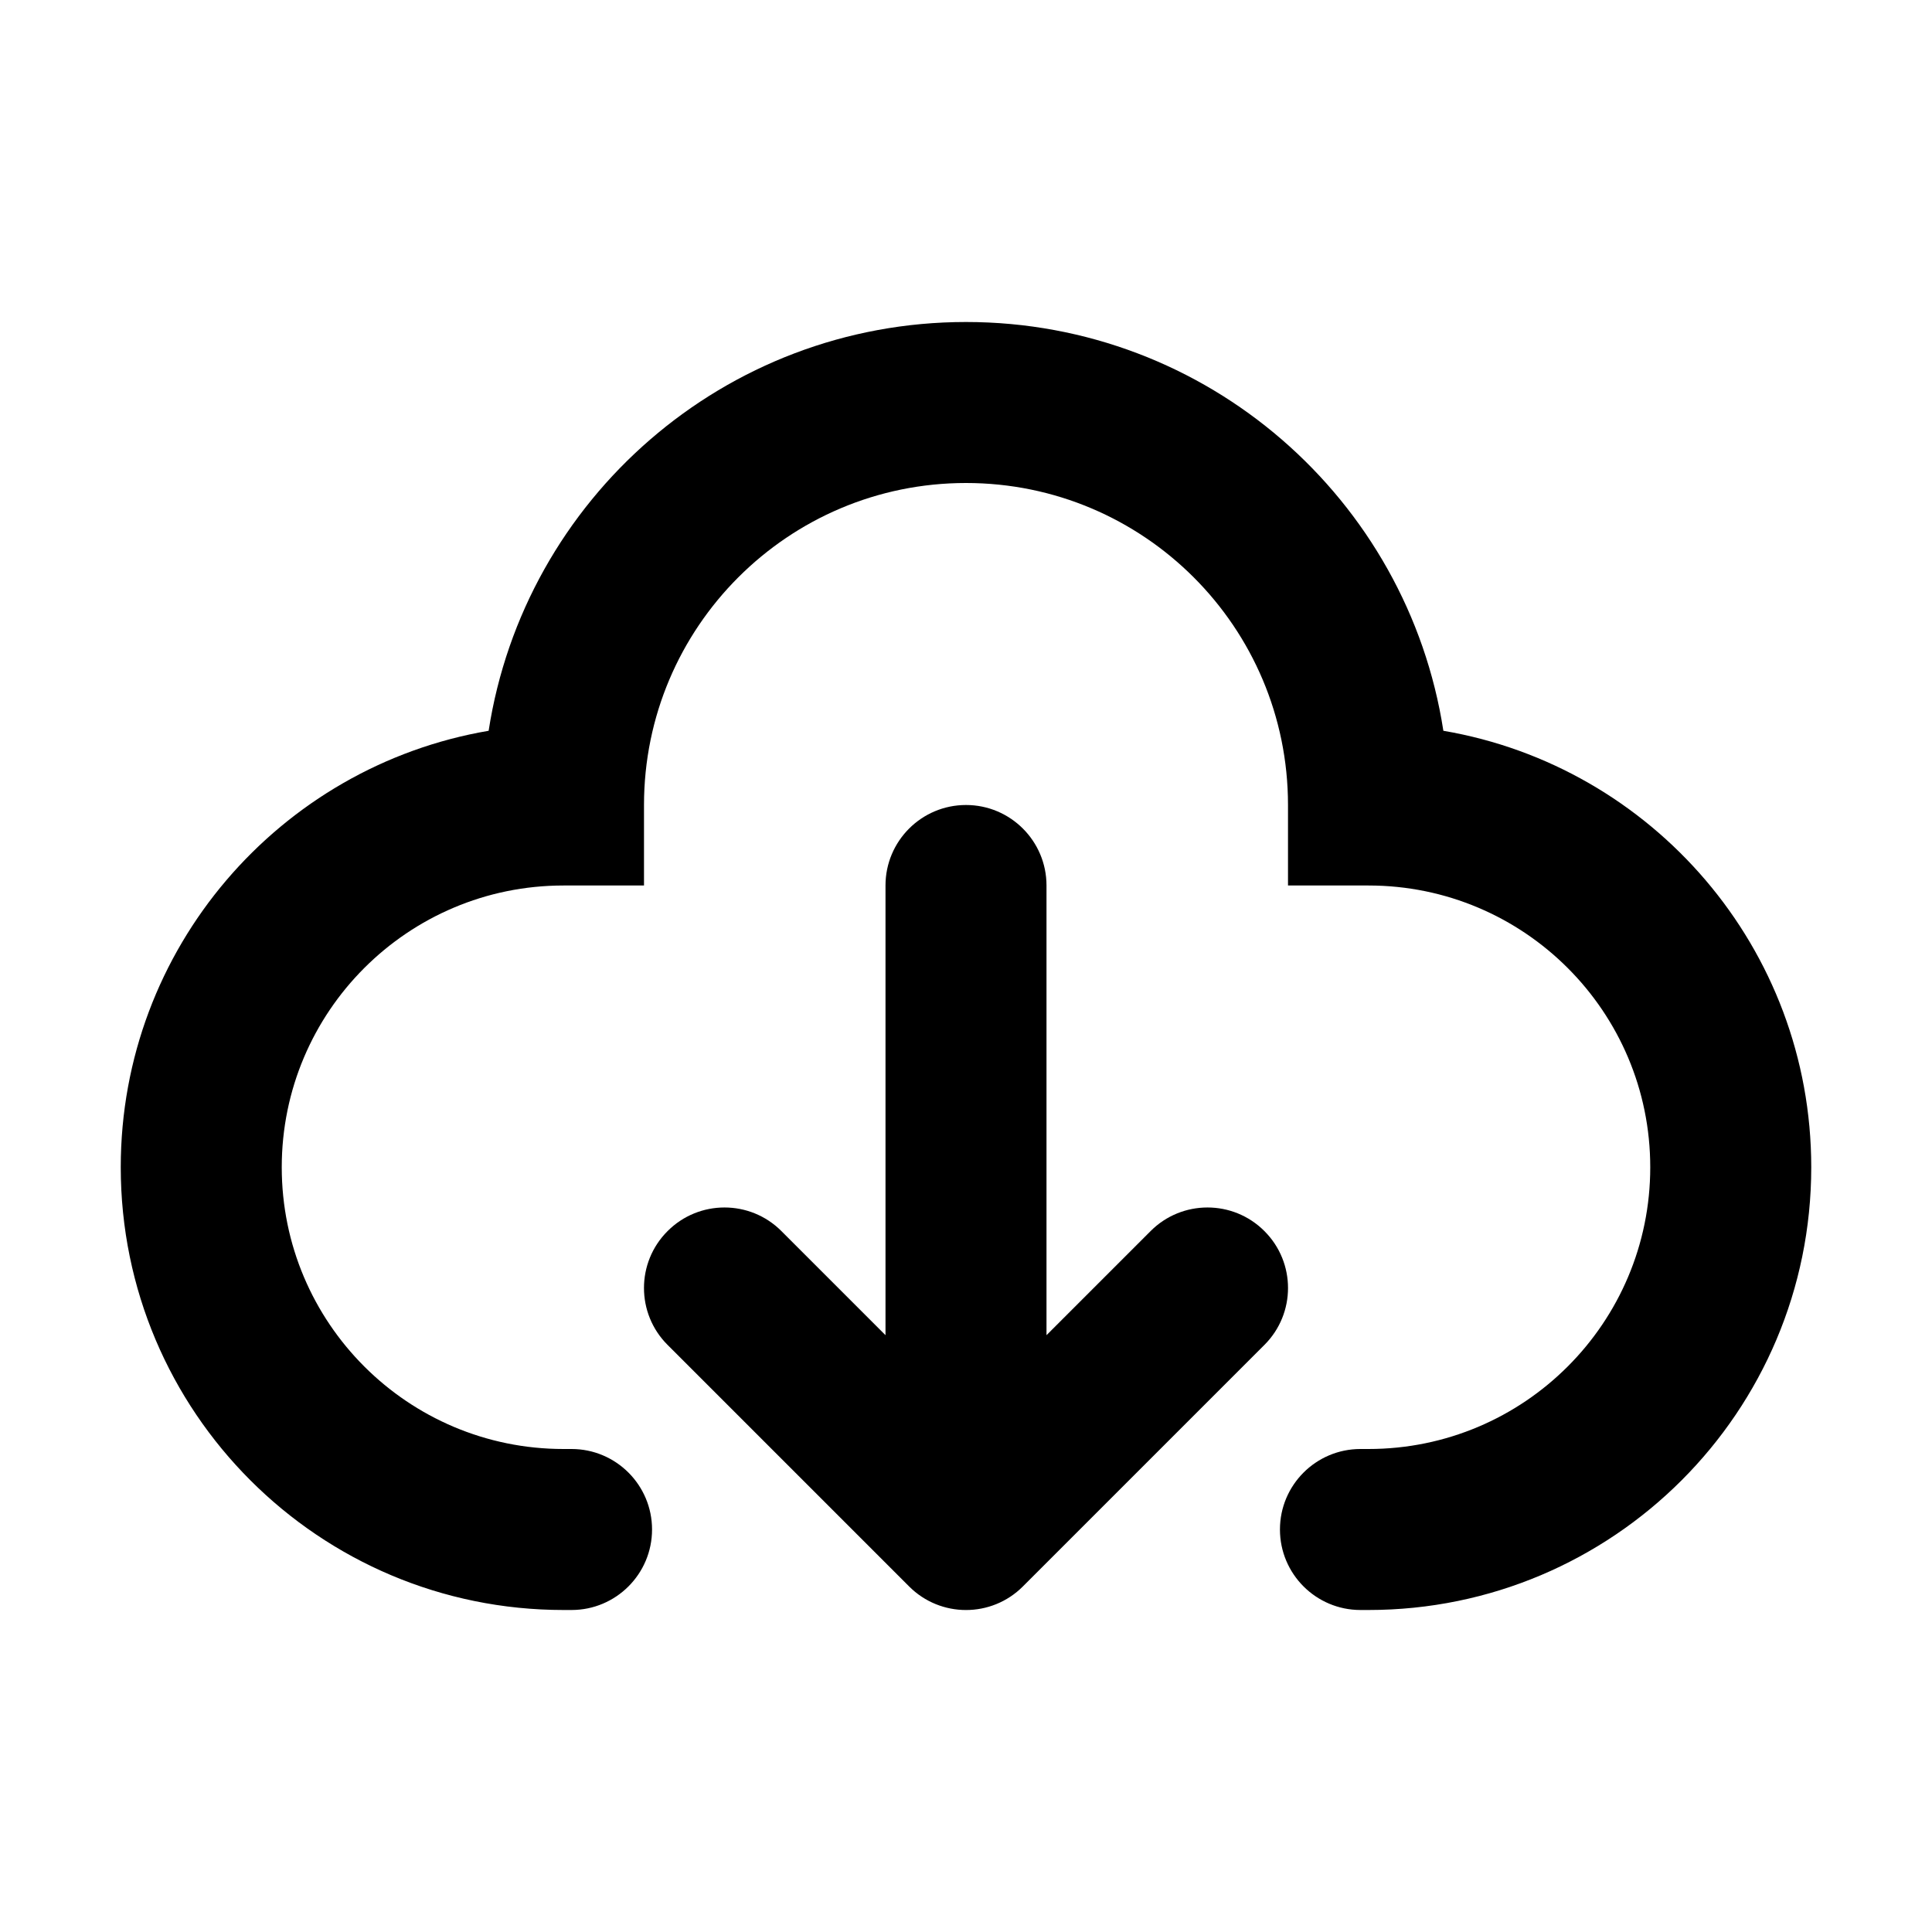
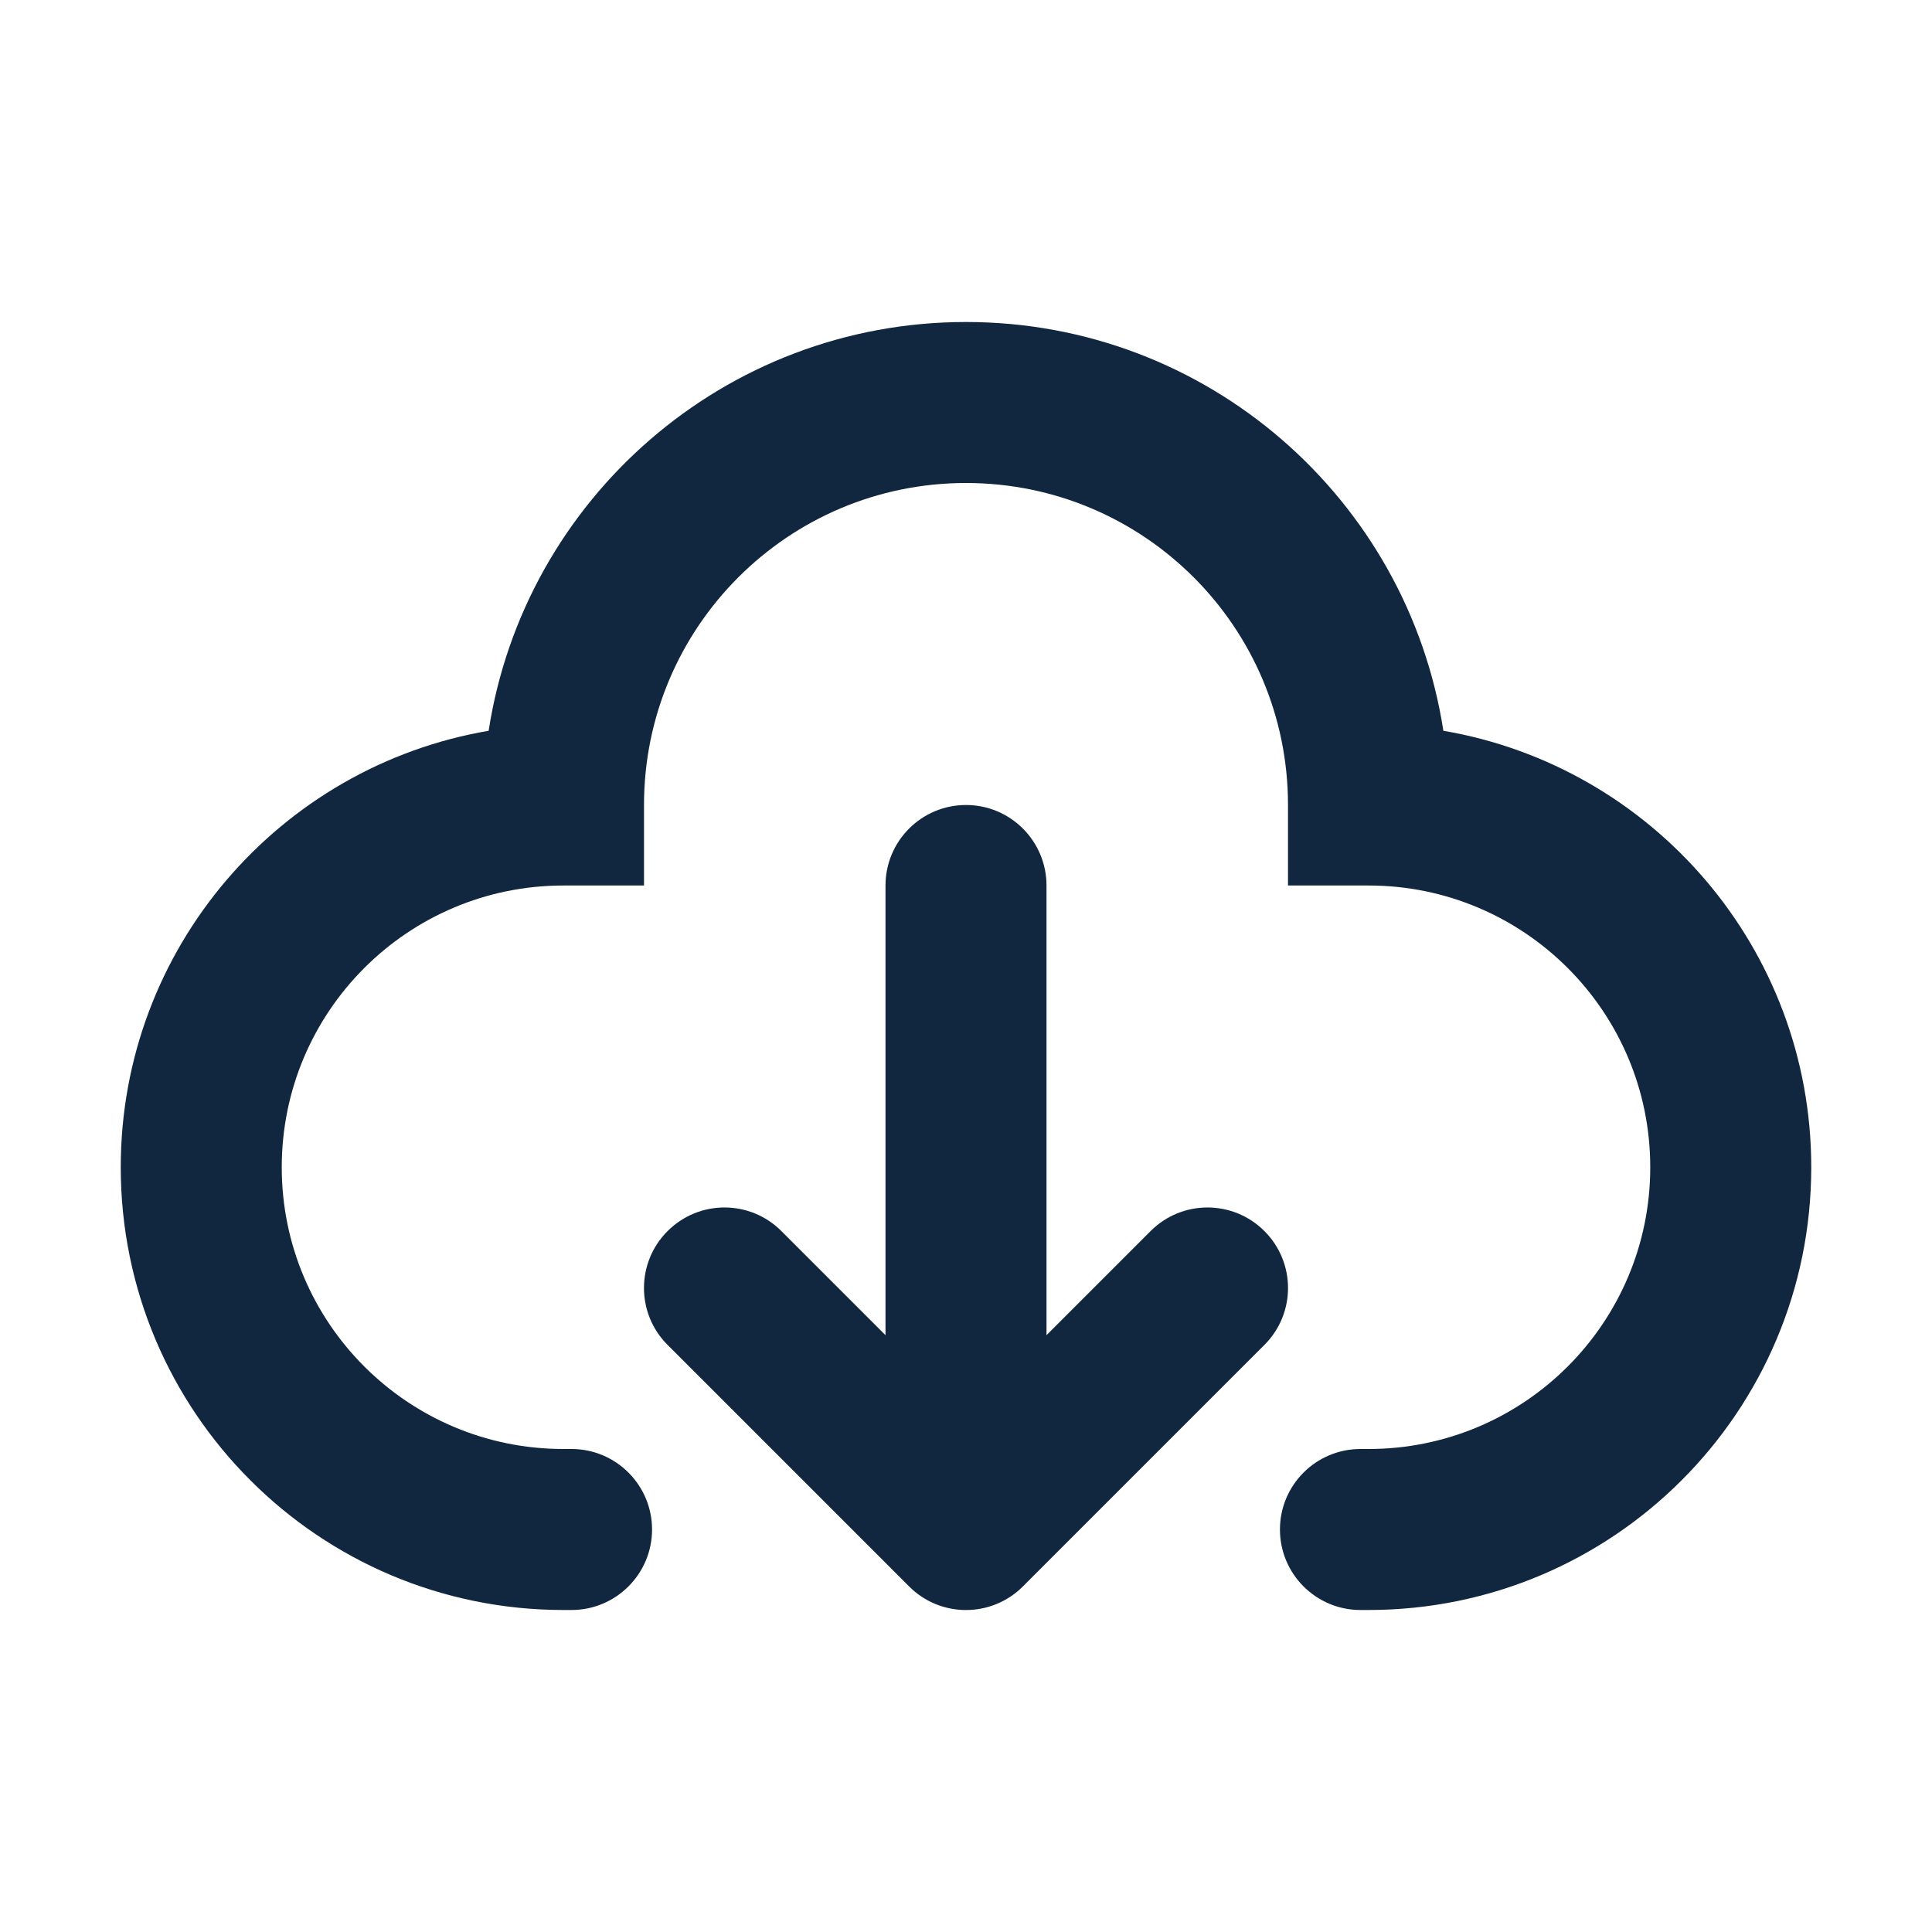
<svg xmlns="http://www.w3.org/2000/svg" width="800px" height="800px" viewBox="0 0 24 24" fill="none">
-   <path fill-rule="evenodd" clip-rule="evenodd" d="M8 10C8 7.791 9.791 6 12 6C14.209 6 16 7.791 16 10V11H17C18.933 11 20.5 12.567 20.5 14.5C20.5 16.433 18.933 18 17 18H16.9C16.348 18 15.9 18.448 15.9 19C15.9 19.552 16.348 20 16.9 20H17C20.038 20 22.5 17.538 22.5 14.5C22.5 11.779 20.524 9.52 17.93 9.078C17.486 6.202 15 4 12 4C9 4 6.514 6.202 6.07 9.078C3.476 9.52 1.5 11.779 1.5 14.5C1.5 17.538 3.962 20 7 20H7.1C7.652 20 8.1 19.552 8.1 19C8.1 18.448 7.652 18 7.1 18H7C5.067 18 3.5 16.433 3.5 14.5C3.5 12.567 5.067 11 7 11H8V10ZM13 11C13 10.448 12.552 10 12 10C11.448 10 11 10.448 11 11V16.586L9.707 15.293C9.317 14.902 8.683 14.902 8.293 15.293C7.902 15.683 7.902 16.317 8.293 16.707L11.293 19.707C11.683 20.098 12.317 20.098 12.707 19.707L15.707 16.707C16.098 16.317 16.098 15.683 15.707 15.293C15.317 14.902 14.683 14.902 14.293 15.293L13 16.586V11Z" fill="#000000" />
+   <path fill-rule="evenodd" clip-rule="evenodd" d="M8 10C8 7.791 9.791 6 12 6C14.209 6 16 7.791 16 10V11H17C18.933 11 20.5 12.567 20.5 14.5C20.5 16.433 18.933 18 17 18H16.9C16.348 18 15.9 18.448 15.9 19C15.9 19.552 16.348 20 16.9 20H17C20.038 20 22.5 17.538 22.5 14.5C22.5 11.779 20.524 9.52 17.93 9.078C17.486 6.202 15 4 12 4C9 4 6.514 6.202 6.07 9.078C3.476 9.52 1.5 11.779 1.5 14.5C1.5 17.538 3.962 20 7 20H7.1C7.652 20 8.1 19.552 8.1 19C8.1 18.448 7.652 18 7.1 18H7C5.067 18 3.5 16.433 3.5 14.5C3.5 12.567 5.067 11 7 11H8V10ZM13 11C13 10.448 12.552 10 12 10C11.448 10 11 10.448 11 11V16.586L9.707 15.293C9.317 14.902 8.683 14.902 8.293 15.293C7.902 15.683 7.902 16.317 8.293 16.707L11.293 19.707C11.683 20.098 12.317 20.098 12.707 19.707L15.707 16.707C16.098 16.317 16.098 15.683 15.707 15.293C15.317 14.902 14.683 14.902 14.293 15.293L13 16.586V11Z" fill="#11273F" />
</svg>
